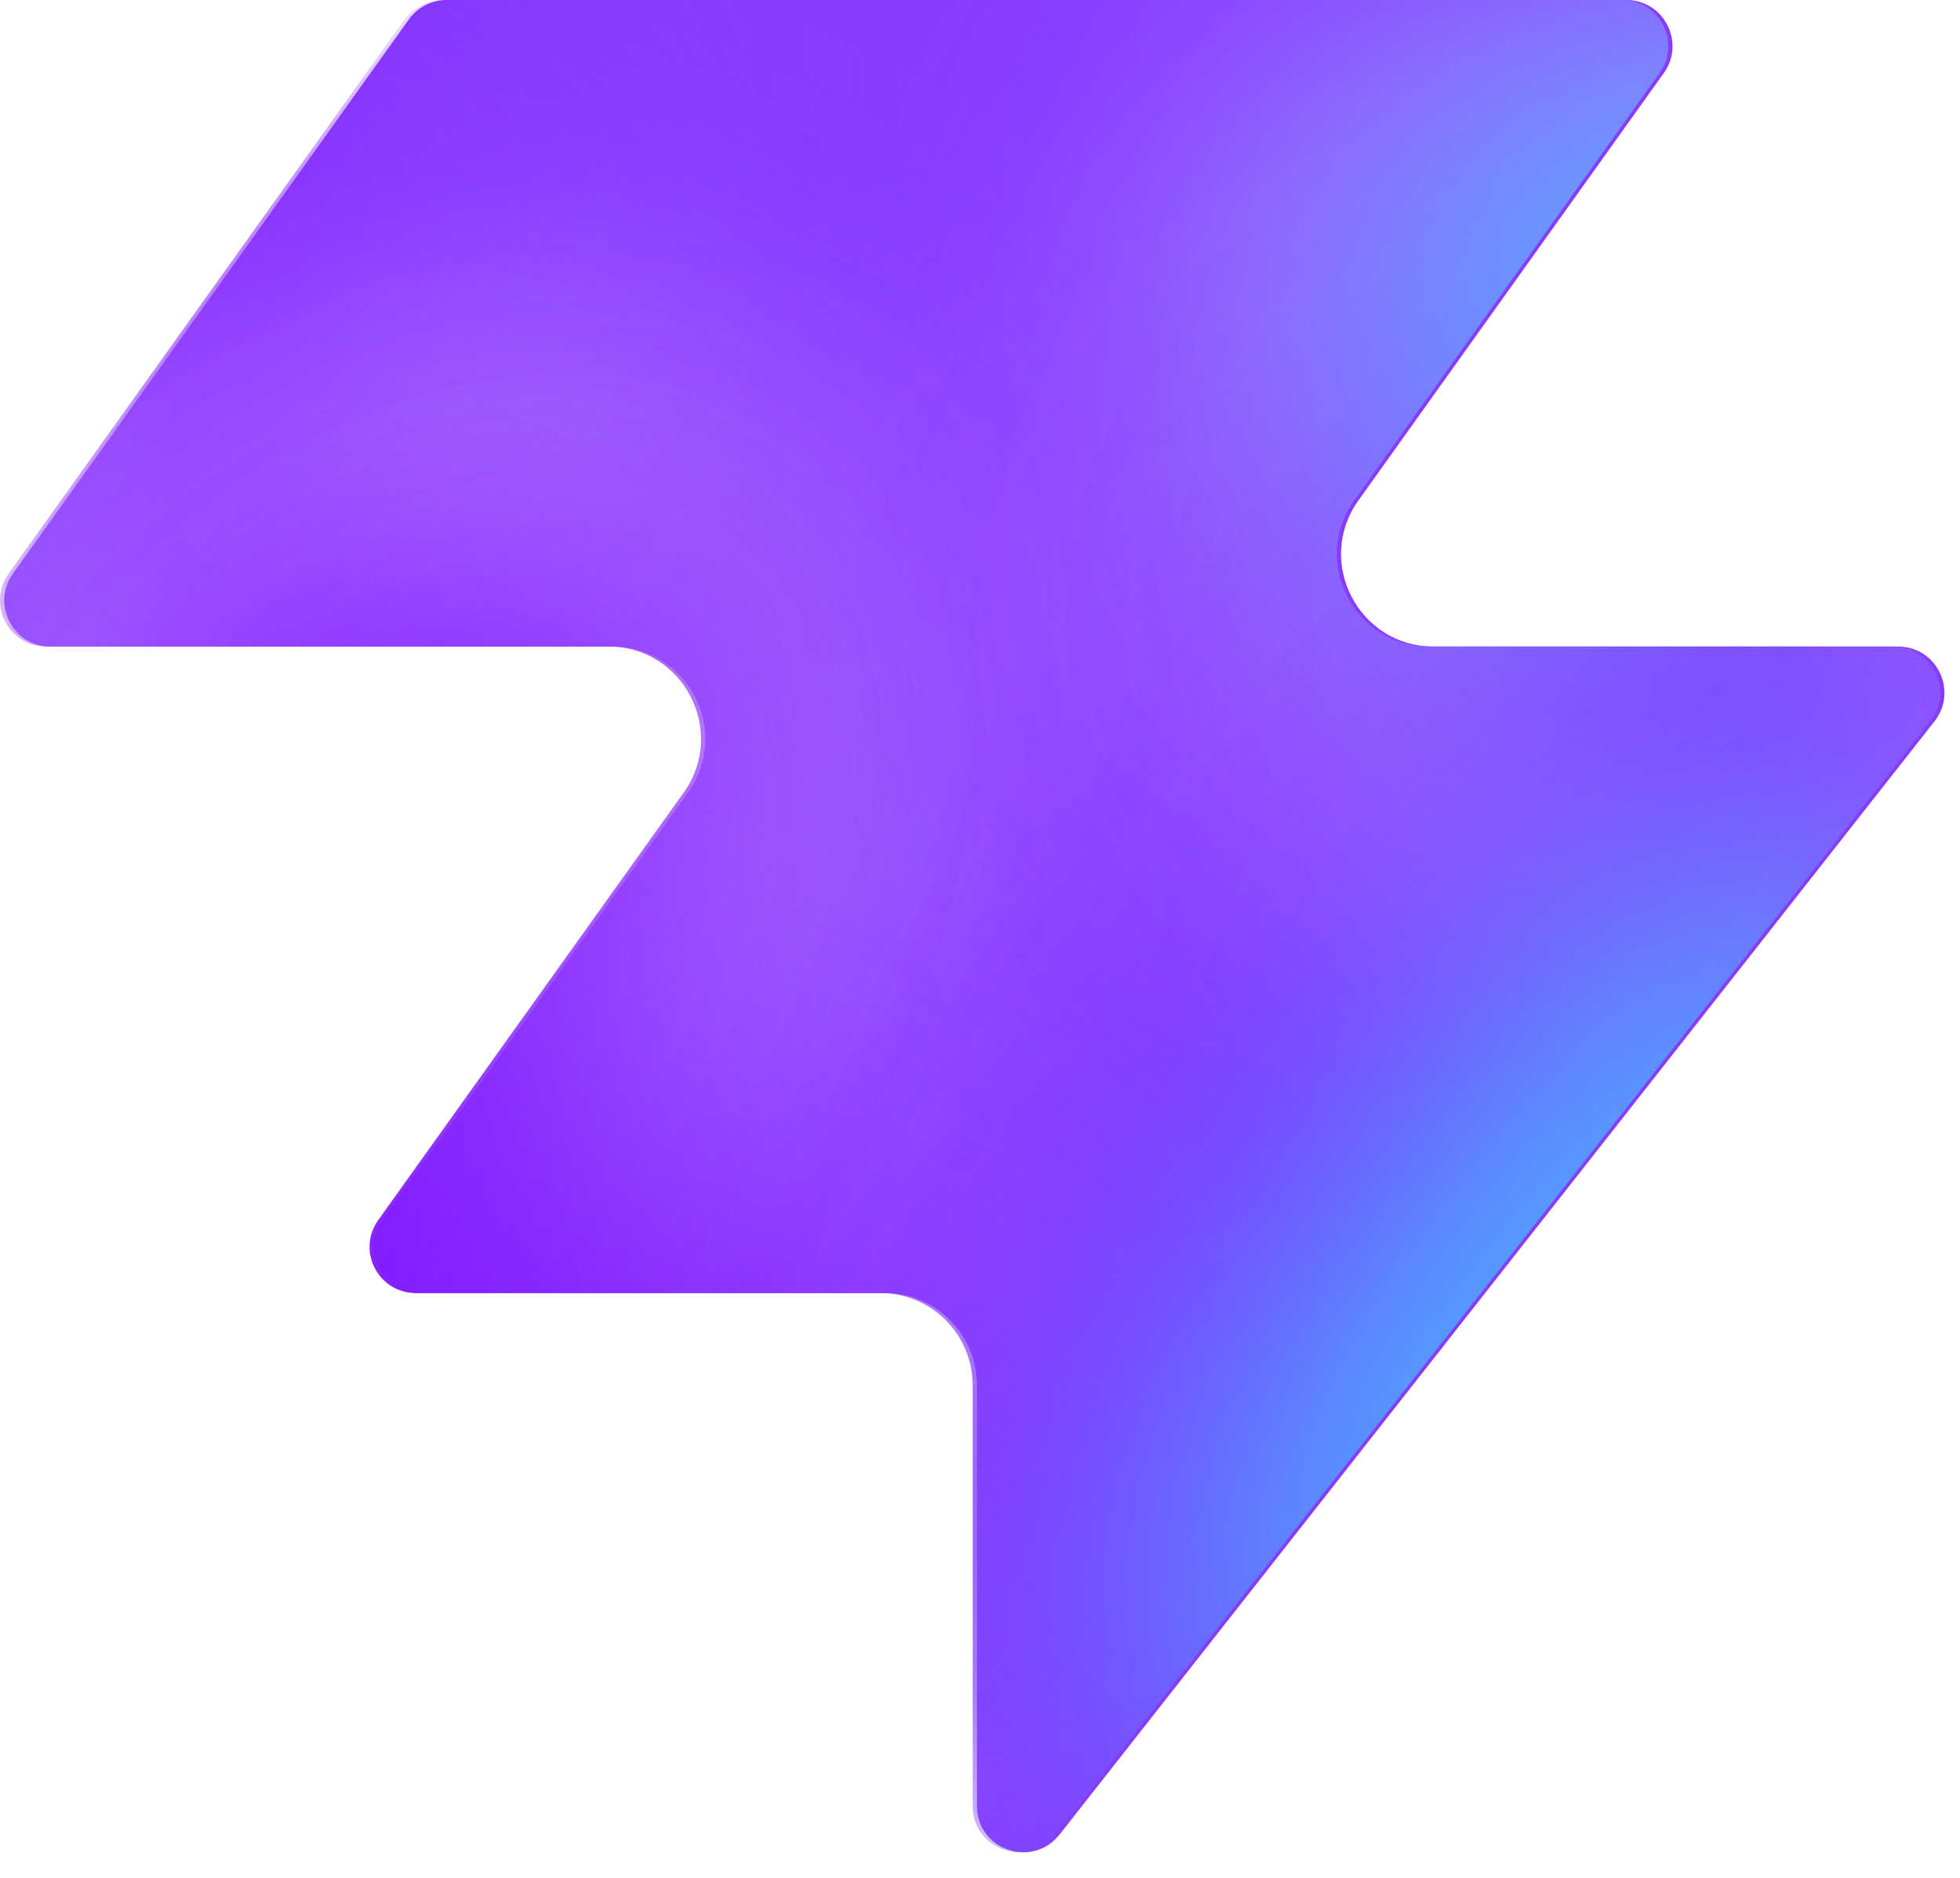
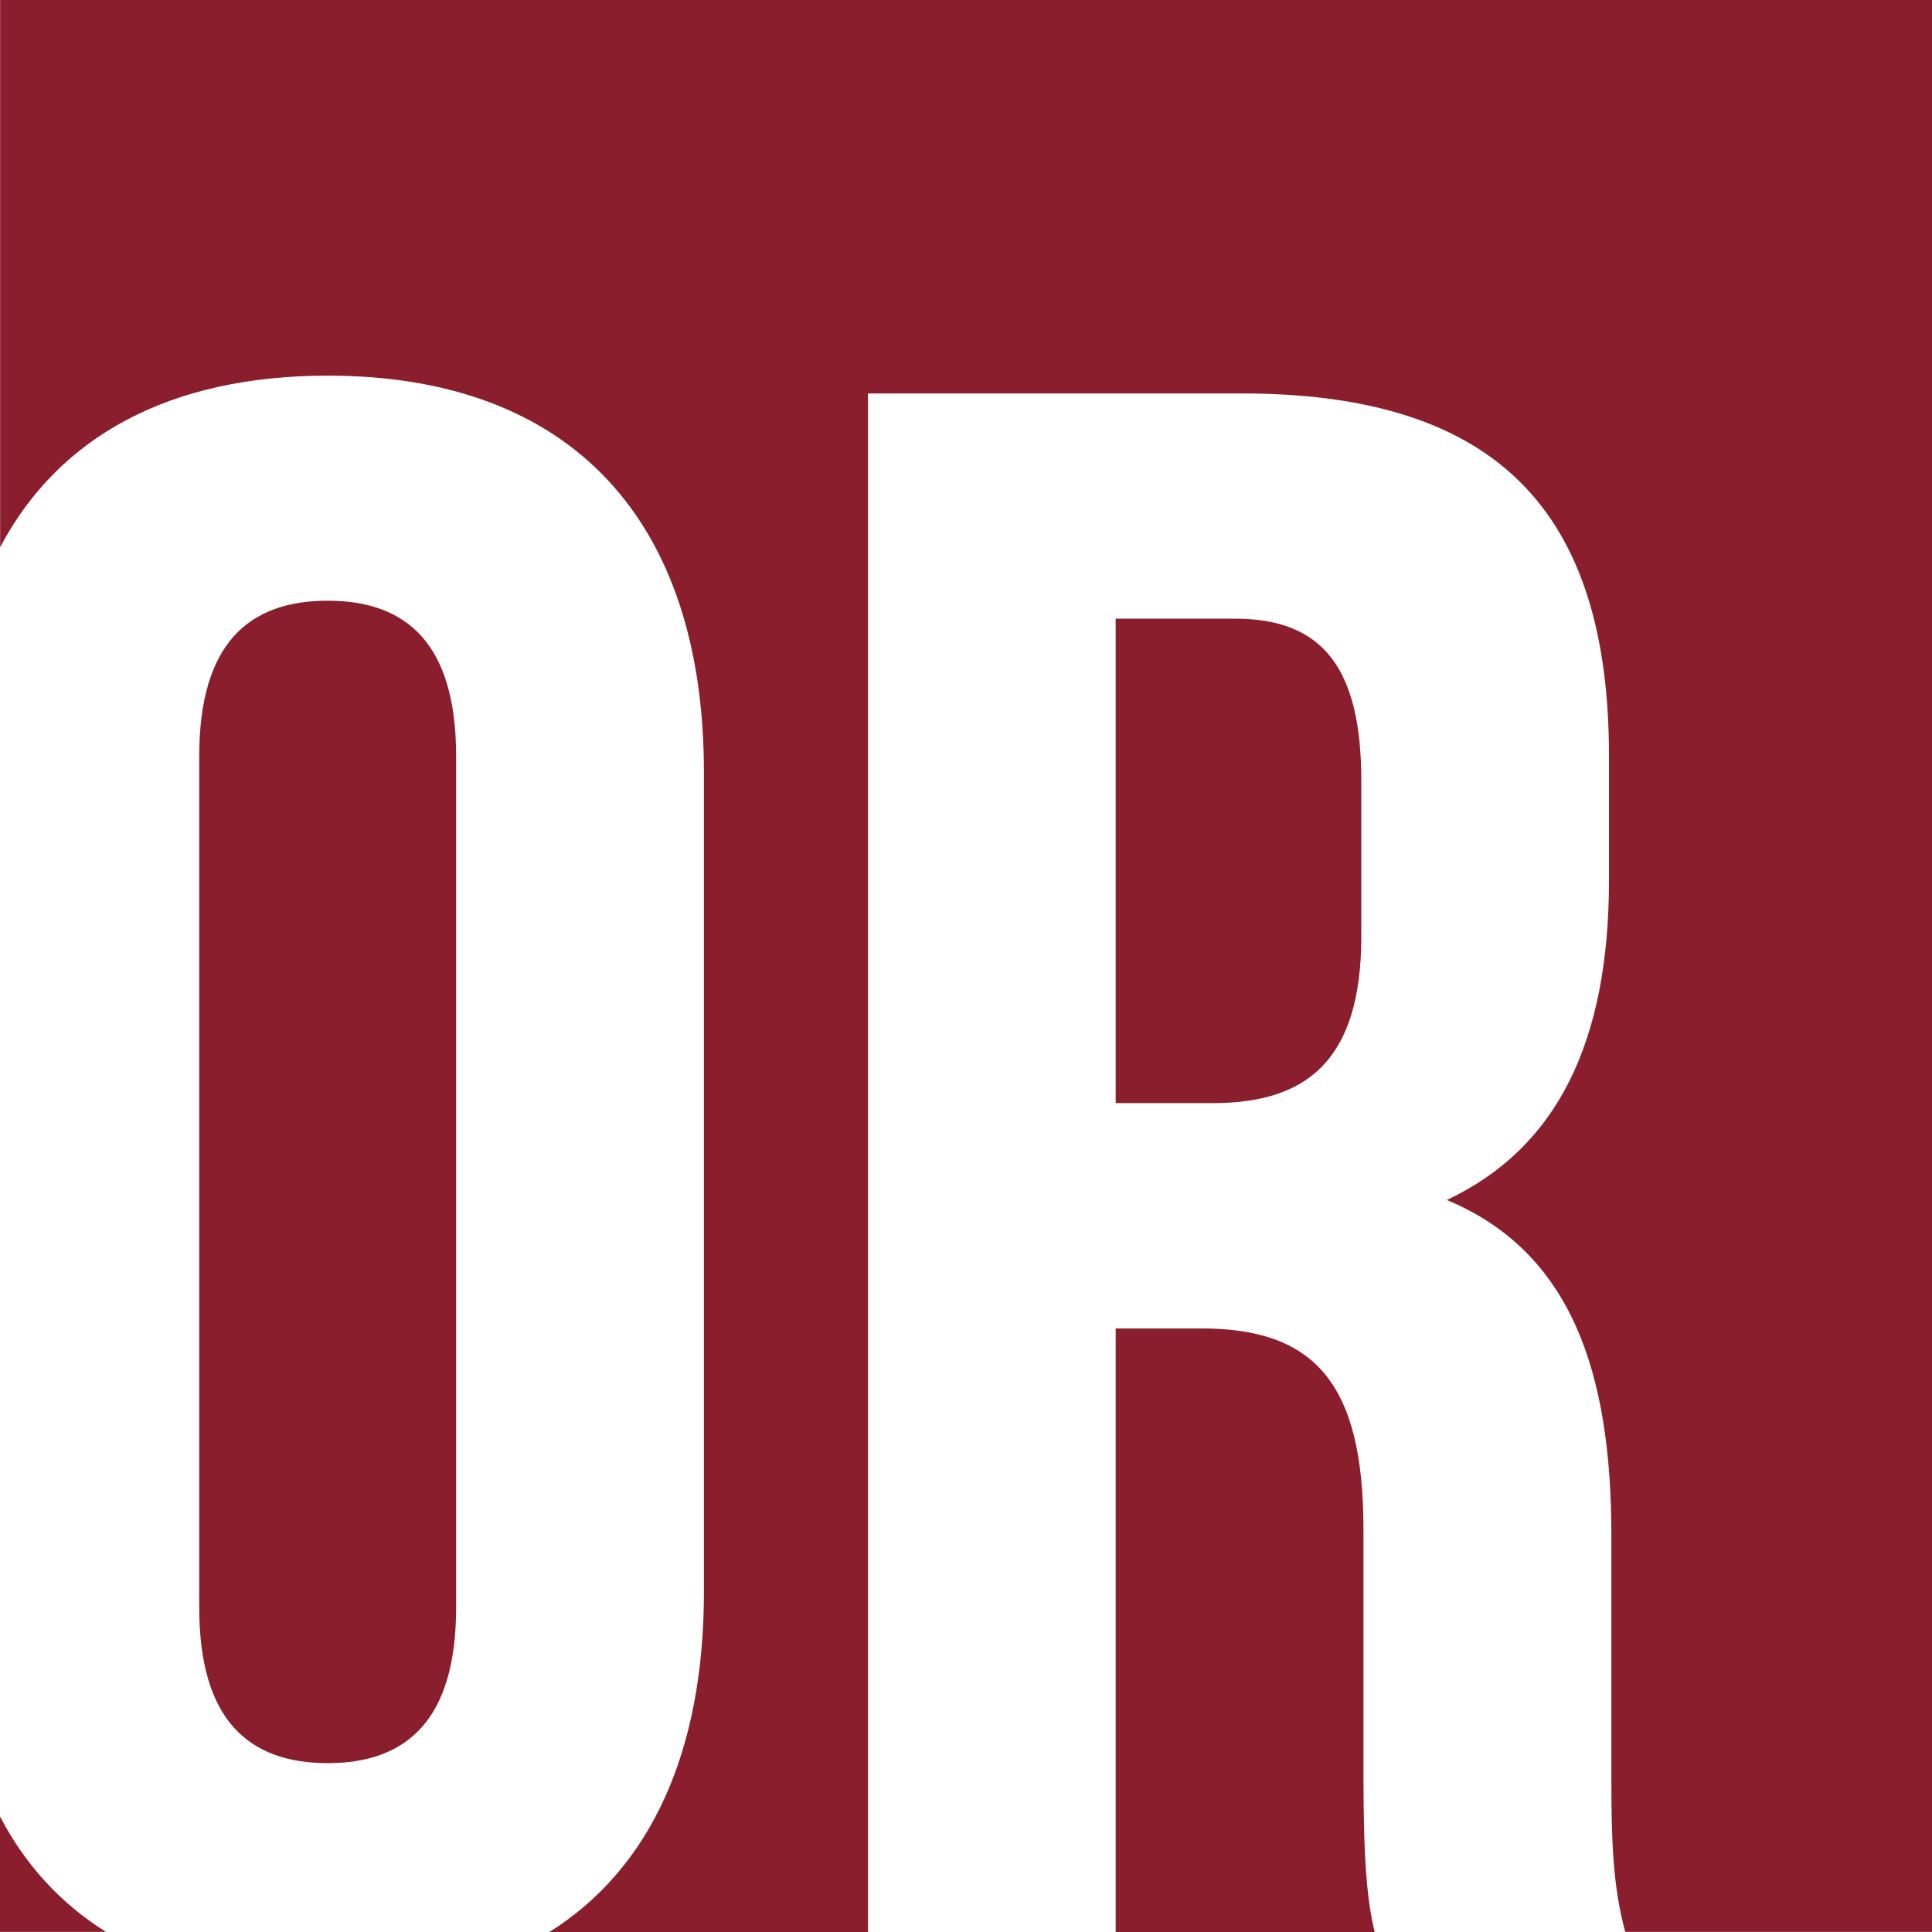
- <svg xmlns="http://www.w3.org/2000/svg" width="48" height="46" fill="none" viewBox="0 0 48 46">
-   <path fill="#863bff" d="M25.946 44.938c-.664.845-2.021.375-2.021-.698V33.937a2.26 2.26 0 0 0-2.262-2.262H10.287c-.92 0-1.456-1.04-.92-1.788l7.48-10.471c1.07-1.497 0-3.578-1.842-3.578H1.237c-.92 0-1.456-1.04-.92-1.788L10.013.474c.214-.297.556-.474.92-.474h28.894c.92 0 1.456 1.04.92 1.788l-7.48 10.471c-1.07 1.498 0 3.579 1.842 3.579h11.377c.943 0 1.473 1.088.89 1.83L25.947 44.94z" style="fill:#863bff;fill:color(display-p3 .525 .23 1);fill-opacity:1" />
-   <mask id="a" width="48" height="46" x="0" y="0" maskUnits="userSpaceOnUse" style="mask-type:alpha">
-     <path fill="#000" d="M25.842 44.938c-.664.844-2.021.375-2.021-.698V33.937a2.26 2.26 0 0 0-2.262-2.262H10.183c-.92 0-1.456-1.04-.92-1.788l7.48-10.471c1.07-1.498 0-3.579-1.842-3.579H1.133c-.92 0-1.456-1.04-.92-1.787L9.91.473c.214-.297.556-.474.92-.474h28.894c.92 0 1.456 1.04.92 1.788l-7.48 10.471c-1.07 1.498 0 3.578 1.842 3.578h11.377c.943 0 1.473 1.088.89 1.832L25.843 44.94z" style="fill:#000;fill-opacity:1" />
-   </mask>
-   <g mask="url(#a)">
-     <g filter="url(#b)">
-       <ellipse cx="5.508" cy="14.704" fill="#ede6ff" rx="5.508" ry="14.704" style="fill:#ede6ff;fill:color(display-p3 .927 .903 1);fill-opacity:1" transform="matrix(.00324 1 1 -.00324 -4.47 31.516)" />
-     </g>
-     <g filter="url(#c)">
-       <ellipse cx="10.399" cy="29.851" fill="#ede6ff" rx="10.399" ry="29.851" style="fill:#ede6ff;fill:color(display-p3 .927 .903 1);fill-opacity:1" transform="matrix(.00324 1 1 -.00324 -39.328 7.883)" />
-     </g>
-     <g filter="url(#d)">
-       <ellipse cx="5.508" cy="30.487" fill="#7e14ff" rx="5.508" ry="30.487" style="fill:#7e14ff;fill:color(display-p3 .492 .077 1);fill-opacity:1" transform="rotate(89.814 -25.913 -14.639)scale(1 -1)" />
-     </g>
-     <g filter="url(#e)">
-       <ellipse cx="5.508" cy="30.599" fill="#7e14ff" rx="5.508" ry="30.599" style="fill:#7e14ff;fill:color(display-p3 .492 .077 1);fill-opacity:1" transform="rotate(89.814 -32.644 -3.334)scale(1 -1)" />
-     </g>
-     <g filter="url(#f)">
-       <ellipse cx="5.508" cy="30.599" fill="#7e14ff" rx="5.508" ry="30.599" style="fill:#7e14ff;fill:color(display-p3 .492 .077 1);fill-opacity:1" transform="matrix(.00324 1 1 -.00324 -34.34 30.47)" />
-     </g>
-     <g filter="url(#g)">
-       <ellipse cx="14.072" cy="22.078" fill="#ede6ff" rx="14.072" ry="22.078" style="fill:#ede6ff;fill:color(display-p3 .927 .903 1);fill-opacity:1" transform="rotate(93.35 24.506 48.493)scale(-1 1)" />
-     </g>
-     <g filter="url(#h)">
-       <ellipse cx="3.47" cy="21.501" fill="#7e14ff" rx="3.47" ry="21.501" style="fill:#7e14ff;fill:color(display-p3 .492 .077 1);fill-opacity:1" transform="rotate(89.009 28.708 47.59)scale(-1 1)" />
-     </g>
-     <g filter="url(#i)">
-       <ellipse cx="3.47" cy="21.501" fill="#7e14ff" rx="3.47" ry="21.501" style="fill:#7e14ff;fill:color(display-p3 .492 .077 1);fill-opacity:1" transform="rotate(89.009 28.708 47.59)scale(-1 1)" />
-     </g>
-     <g filter="url(#j)">
-       <ellipse cx=".387" cy="8.972" fill="#7e14ff" rx="4.407" ry="29.108" style="fill:#7e14ff;fill:color(display-p3 .492 .077 1);fill-opacity:1" transform="rotate(39.51 .387 8.972)" />
-     </g>
-     <g filter="url(#k)">
-       <ellipse cx="47.523" cy="-6.092" fill="#7e14ff" rx="4.407" ry="29.108" style="fill:#7e14ff;fill:color(display-p3 .492 .077 1);fill-opacity:1" transform="rotate(37.892 47.523 -6.092)" />
-     </g>
-     <g filter="url(#l)">
-       <ellipse cx="41.412" cy="6.333" fill="#47bfff" rx="5.971" ry="9.665" style="fill:#47bfff;fill:color(display-p3 .28 .748 1);fill-opacity:1" transform="rotate(37.892 41.412 6.333)" />
-     </g>
-     <g filter="url(#m)">
-       <ellipse cx="-1.879" cy="38.332" fill="#7e14ff" rx="4.407" ry="29.108" style="fill:#7e14ff;fill:color(display-p3 .492 .077 1);fill-opacity:1" transform="rotate(37.892 -1.88 38.332)" />
-     </g>
-     <g filter="url(#n)">
-       <ellipse cx="-1.879" cy="38.332" fill="#7e14ff" rx="4.407" ry="29.108" style="fill:#7e14ff;fill:color(display-p3 .492 .077 1);fill-opacity:1" transform="rotate(37.892 -1.88 38.332)" />
-     </g>
-     <g filter="url(#o)">
-       <ellipse cx="35.651" cy="29.907" fill="#7e14ff" rx="4.407" ry="29.108" style="fill:#7e14ff;fill:color(display-p3 .492 .077 1);fill-opacity:1" transform="rotate(37.892 35.651 29.907)" />
-     </g>
-     <g filter="url(#p)">
-       <ellipse cx="38.418" cy="32.4" fill="#47bfff" rx="5.971" ry="15.297" style="fill:#47bfff;fill:color(display-p3 .28 .748 1);fill-opacity:1" transform="rotate(37.892 38.418 32.4)" />
+ <svg xmlns="http://www.w3.org/2000/svg" id="Camada_2" data-name="Camada 2" viewBox="0 0 161.55 161.54">
+   <defs>
+     <style>
+       .cls-1 {
+         fill: #8B1E2D;
+       }
+     </style>
+   </defs>
+   <g id="Camada_1-2" data-name="Camada 1">
+     <g>
+       <path class="cls-1" d="M8.86,161.54H0v-9.65c2.11,4.05,5.1,7.3,8.86,9.65" />
+       <path class="cls-1" d="M38.14,63.23v71.2c0,9.42-4.16,13-10.74,13s-10.74-3.58-10.74-13V63.23c0-9.42,4.14-13,10.74-13s10.74,3.58,10.74,13" />
+       <path class="cls-1" d="M101.39,92.24h-8.1v-40.51h9.98c7.36,0,10.56,4.16,10.56,13.57v13c0,10.54-4.72,13.94-12.44,13.94" />
+       <path class="cls-1" d="M114.01,148.55c0,7.28.34,10.57.94,13h-21.66v-50.47h7.16c9.42,0,13.56,4.52,13.56,16.76v20.71Z" />
+       <path class="cls-1" d="M161.55,0v161.54h-25.65c-1.05-3.83-1.16-7.81-1.16-12.8v-20.35c0-13.74-3.4-23.73-13.76-28.05,9.22-4.34,13.56-13.2,13.56-26.75v-10.36c0-20.33-9.22-30.33-30.69-30.33h-31.27v128.65h-26.64c8.46-5.31,12.92-15.06,12.92-28.43v-68.56c0-21.09-11.12-33.15-31.45-33.15-13.18,0-22.49,5.06-27.4,14.35V0h161.55Z" />
    </g>
  </g>
-   <defs>
-     <filter id="b" width="60.045" height="41.654" x="-19.77" y="16.149" color-interpolation-filters="sRGB" filterUnits="userSpaceOnUse">
-       <feFlood flood-opacity="0" result="BackgroundImageFix" />
-       <feBlend in="SourceGraphic" in2="BackgroundImageFix" result="shape" />
-       <feGaussianBlur result="effect1_foregroundBlur_2002_17158" stdDeviation="7.659" />
-     </filter>
-     <filter id="c" width="90.34" height="51.437" x="-54.613" y="-7.533" color-interpolation-filters="sRGB" filterUnits="userSpaceOnUse">
-       <feFlood flood-opacity="0" result="BackgroundImageFix" />
-       <feBlend in="SourceGraphic" in2="BackgroundImageFix" result="shape" />
-       <feGaussianBlur result="effect1_foregroundBlur_2002_17158" stdDeviation="7.659" />
-     </filter>
-     <filter id="d" width="79.355" height="29.4" x="-49.64" y="2.03" color-interpolation-filters="sRGB" filterUnits="userSpaceOnUse">
-       <feFlood flood-opacity="0" result="BackgroundImageFix" />
-       <feBlend in="SourceGraphic" in2="BackgroundImageFix" result="shape" />
-       <feGaussianBlur result="effect1_foregroundBlur_2002_17158" stdDeviation="4.596" />
-     </filter>
-     <filter id="e" width="79.579" height="29.4" x="-45.045" y="20.029" color-interpolation-filters="sRGB" filterUnits="userSpaceOnUse">
-       <feFlood flood-opacity="0" result="BackgroundImageFix" />
-       <feBlend in="SourceGraphic" in2="BackgroundImageFix" result="shape" />
-       <feGaussianBlur result="effect1_foregroundBlur_2002_17158" stdDeviation="4.596" />
-     </filter>
-     <filter id="f" width="79.579" height="29.4" x="-43.513" y="21.178" color-interpolation-filters="sRGB" filterUnits="userSpaceOnUse">
-       <feFlood flood-opacity="0" result="BackgroundImageFix" />
-       <feBlend in="SourceGraphic" in2="BackgroundImageFix" result="shape" />
-       <feGaussianBlur result="effect1_foregroundBlur_2002_17158" stdDeviation="4.596" />
-     </filter>
-     <filter id="g" width="74.749" height="58.852" x="15.756" y="-17.901" color-interpolation-filters="sRGB" filterUnits="userSpaceOnUse">
-       <feFlood flood-opacity="0" result="BackgroundImageFix" />
-       <feBlend in="SourceGraphic" in2="BackgroundImageFix" result="shape" />
-       <feGaussianBlur result="effect1_foregroundBlur_2002_17158" stdDeviation="7.659" />
-     </filter>
-     <filter id="h" width="61.377" height="25.362" x="23.548" y="2.284" color-interpolation-filters="sRGB" filterUnits="userSpaceOnUse">
-       <feFlood flood-opacity="0" result="BackgroundImageFix" />
-       <feBlend in="SourceGraphic" in2="BackgroundImageFix" result="shape" />
-       <feGaussianBlur result="effect1_foregroundBlur_2002_17158" stdDeviation="4.596" />
-     </filter>
-     <filter id="i" width="61.377" height="25.362" x="23.548" y="2.284" color-interpolation-filters="sRGB" filterUnits="userSpaceOnUse">
-       <feFlood flood-opacity="0" result="BackgroundImageFix" />
-       <feBlend in="SourceGraphic" in2="BackgroundImageFix" result="shape" />
-       <feGaussianBlur result="effect1_foregroundBlur_2002_17158" stdDeviation="4.596" />
-     </filter>
-     <filter id="j" width="56.045" height="63.649" x="-27.636" y="-22.853" color-interpolation-filters="sRGB" filterUnits="userSpaceOnUse">
-       <feFlood flood-opacity="0" result="BackgroundImageFix" />
-       <feBlend in="SourceGraphic" in2="BackgroundImageFix" result="shape" />
-       <feGaussianBlur result="effect1_foregroundBlur_2002_17158" stdDeviation="4.596" />
-     </filter>
-     <filter id="k" width="54.814" height="64.646" x="20.116" y="-38.415" color-interpolation-filters="sRGB" filterUnits="userSpaceOnUse">
-       <feFlood flood-opacity="0" result="BackgroundImageFix" />
-       <feBlend in="SourceGraphic" in2="BackgroundImageFix" result="shape" />
-       <feGaussianBlur result="effect1_foregroundBlur_2002_17158" stdDeviation="4.596" />
-     </filter>
-     <filter id="l" width="33.541" height="35.313" x="24.641" y="-11.323" color-interpolation-filters="sRGB" filterUnits="userSpaceOnUse">
-       <feFlood flood-opacity="0" result="BackgroundImageFix" />
-       <feBlend in="SourceGraphic" in2="BackgroundImageFix" result="shape" />
-       <feGaussianBlur result="effect1_foregroundBlur_2002_17158" stdDeviation="4.596" />
-     </filter>
-     <filter id="m" width="54.814" height="64.646" x="-29.286" y="6.009" color-interpolation-filters="sRGB" filterUnits="userSpaceOnUse">
-       <feFlood flood-opacity="0" result="BackgroundImageFix" />
-       <feBlend in="SourceGraphic" in2="BackgroundImageFix" result="shape" />
-       <feGaussianBlur result="effect1_foregroundBlur_2002_17158" stdDeviation="4.596" />
-     </filter>
-     <filter id="n" width="54.814" height="64.646" x="-29.286" y="6.009" color-interpolation-filters="sRGB" filterUnits="userSpaceOnUse">
-       <feFlood flood-opacity="0" result="BackgroundImageFix" />
-       <feBlend in="SourceGraphic" in2="BackgroundImageFix" result="shape" />
-       <feGaussianBlur result="effect1_foregroundBlur_2002_17158" stdDeviation="4.596" />
-     </filter>
-     <filter id="o" width="54.814" height="64.646" x="8.244" y="-2.416" color-interpolation-filters="sRGB" filterUnits="userSpaceOnUse">
-       <feFlood flood-opacity="0" result="BackgroundImageFix" />
-       <feBlend in="SourceGraphic" in2="BackgroundImageFix" result="shape" />
-       <feGaussianBlur result="effect1_foregroundBlur_2002_17158" stdDeviation="4.596" />
-     </filter>
-     <filter id="p" width="39.409" height="43.623" x="18.713" y="10.588" color-interpolation-filters="sRGB" filterUnits="userSpaceOnUse">
-       <feFlood flood-opacity="0" result="BackgroundImageFix" />
-       <feBlend in="SourceGraphic" in2="BackgroundImageFix" result="shape" />
-       <feGaussianBlur result="effect1_foregroundBlur_2002_17158" stdDeviation="4.596" />
-     </filter>
-   </defs>
</svg>
